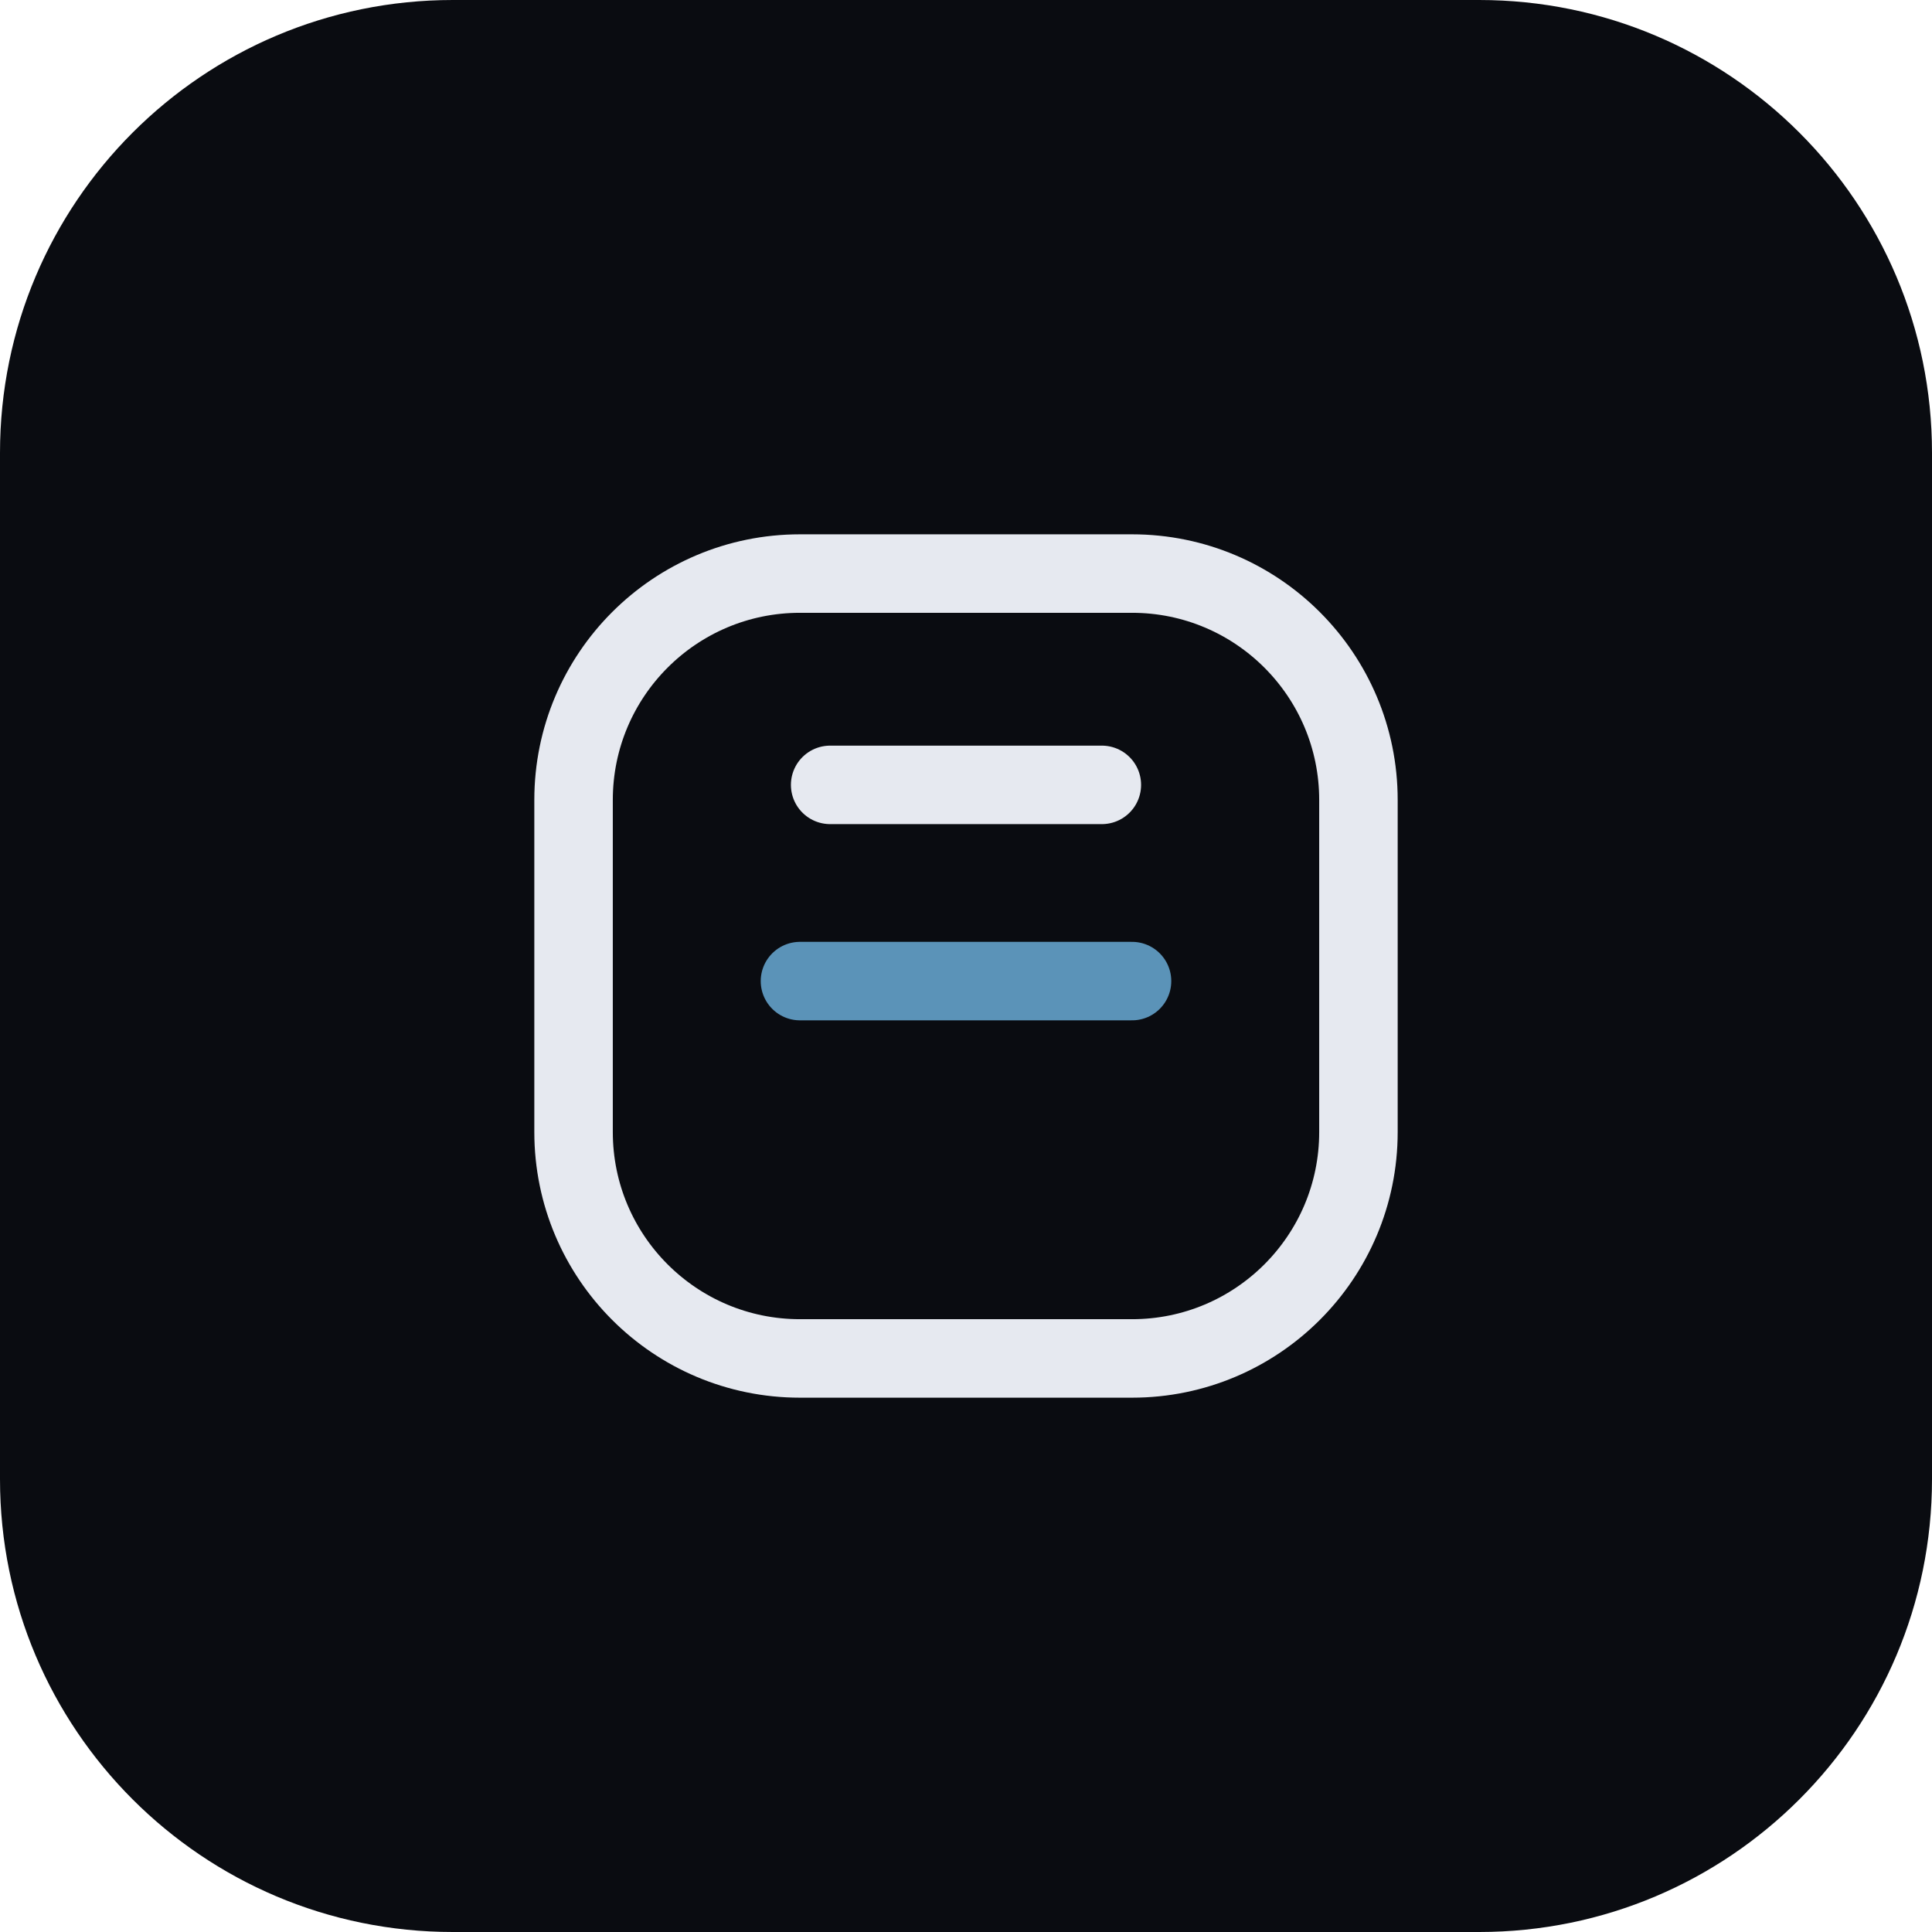
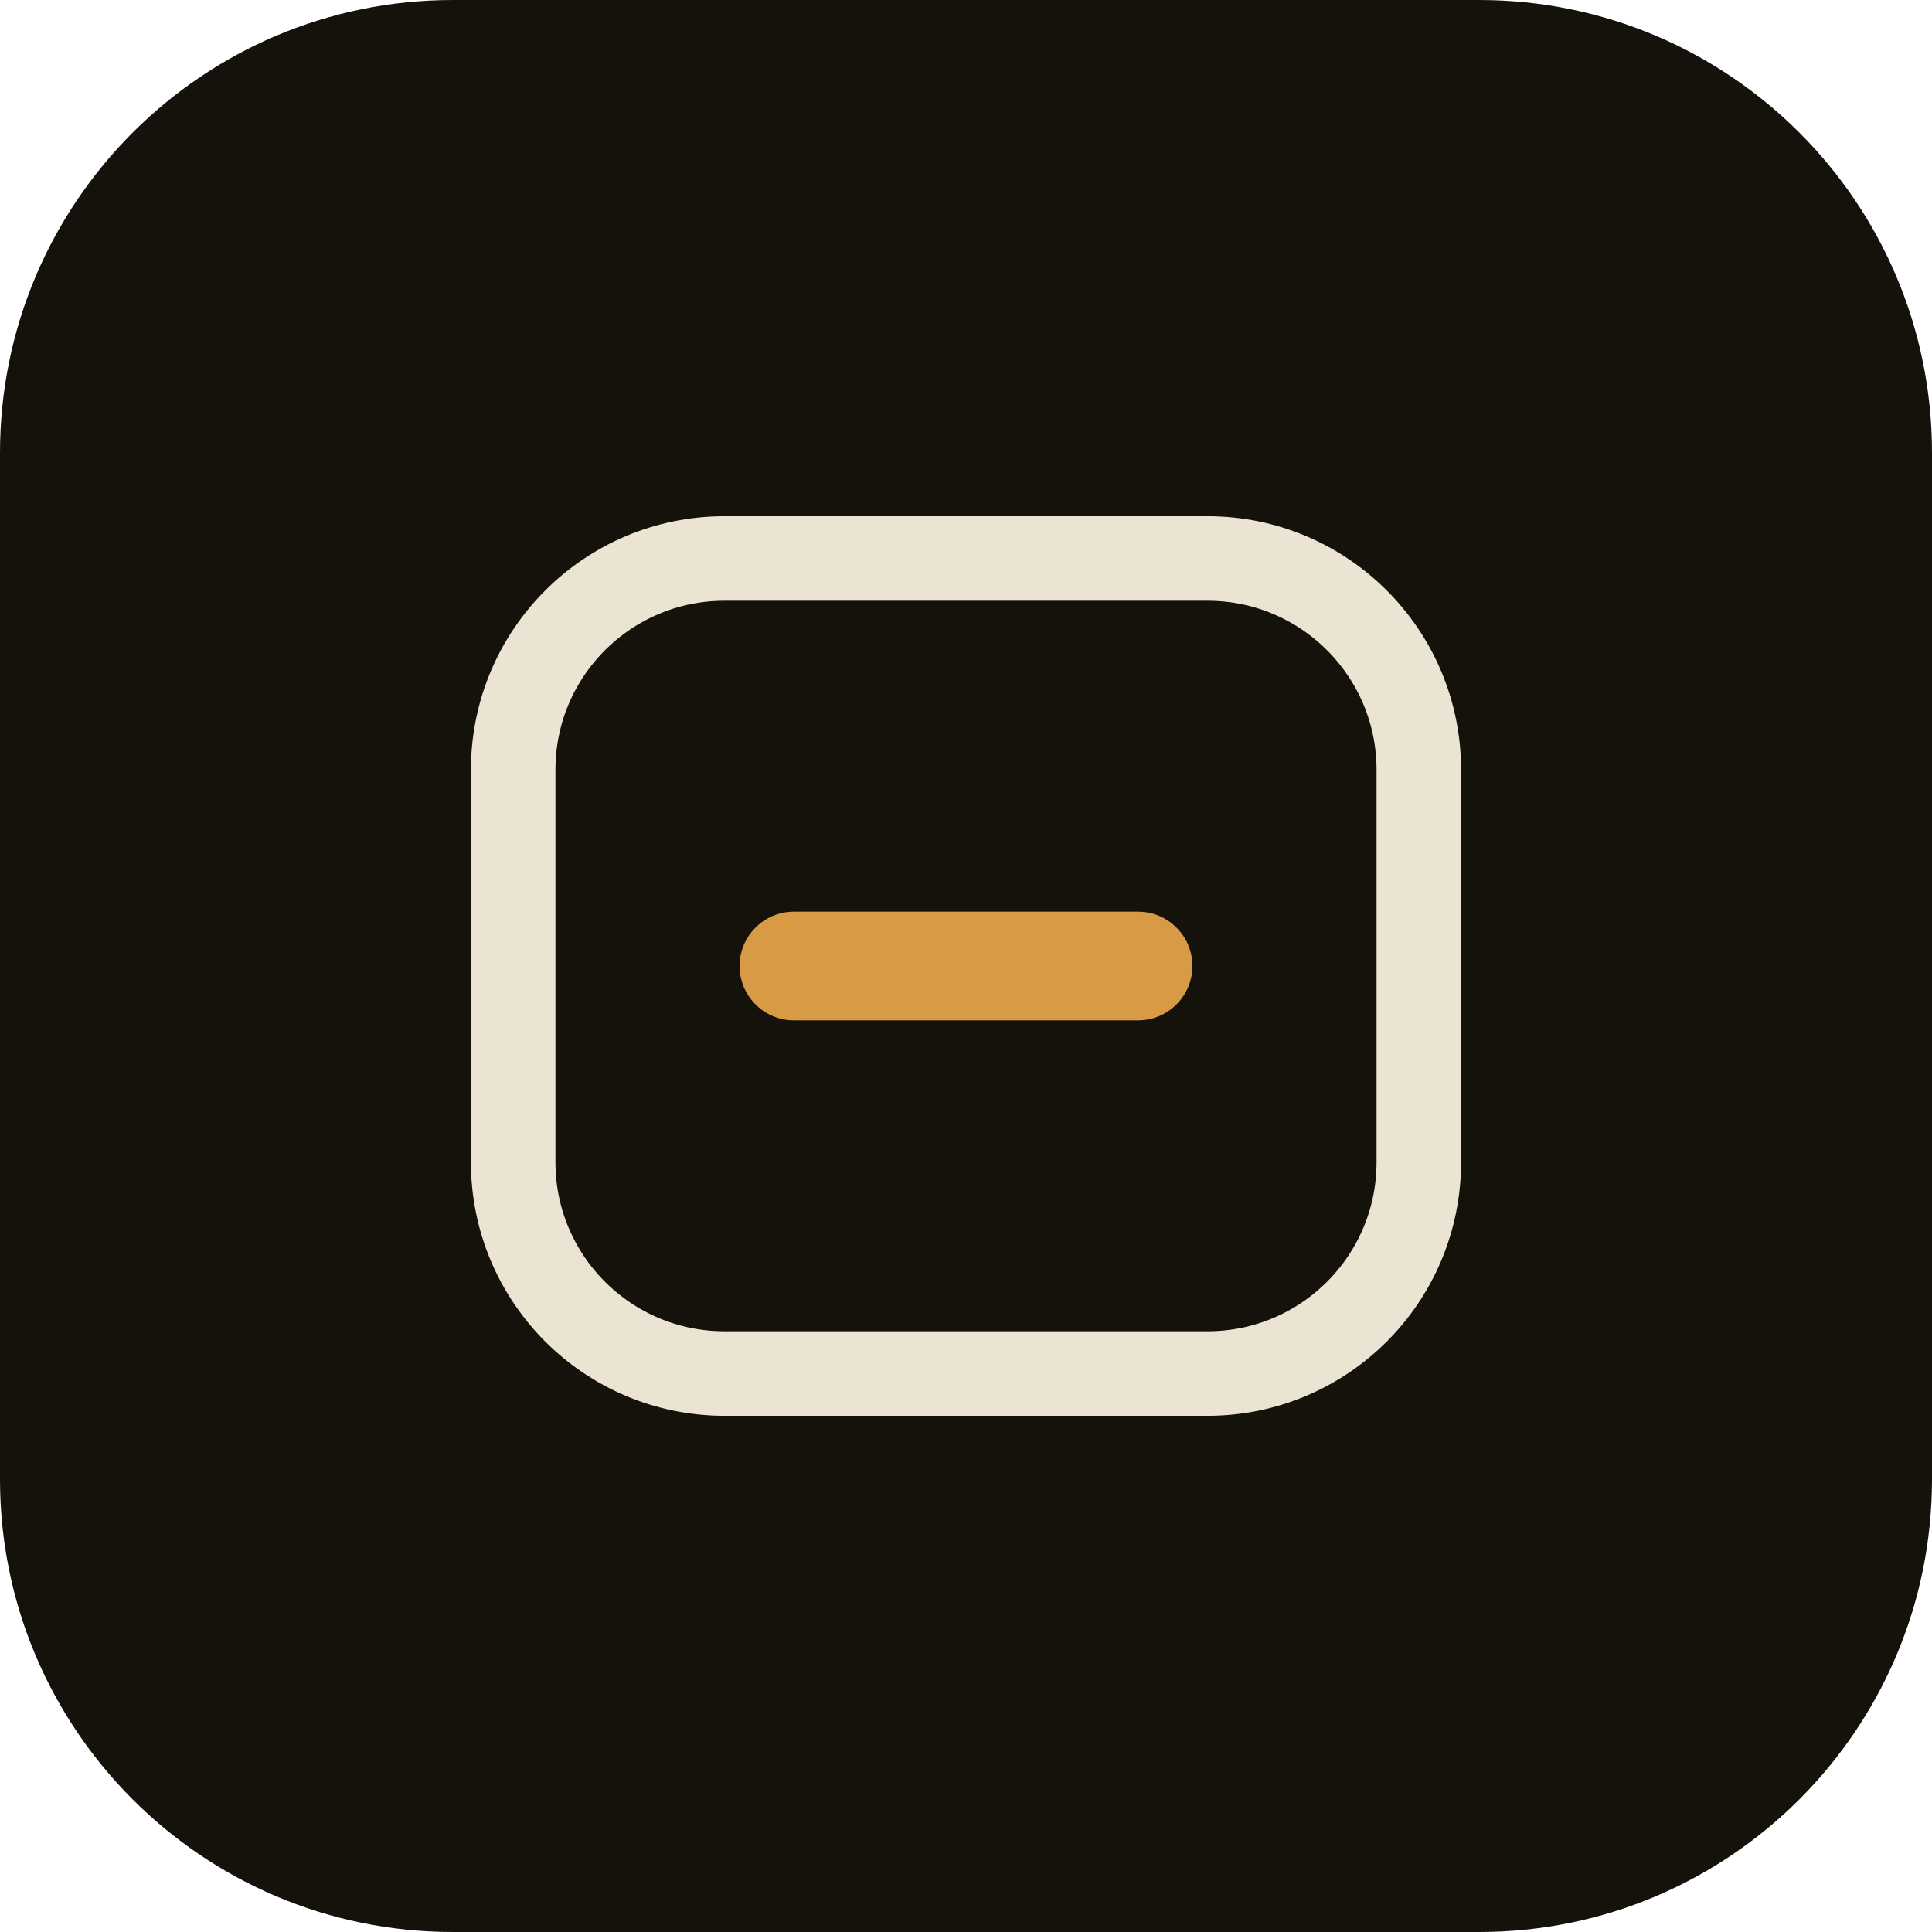
<svg xmlns="http://www.w3.org/2000/svg" viewBox="0 0 64 64">
-   <rect width="64" height="64" rx="15" fill="#0a0c11" />
-   <rect x="19" y="19" width="26" height="26" rx="7.5" fill="none" stroke="#e6e9f0" stroke-width="2.6" />
-   <line x1="27.5" y1="26" x2="36.5" y2="26" stroke="#e6e9f0" stroke-width="2.6" stroke-linecap="round" />
-   <line x1="26.5" y1="32.5" x2="37.5" y2="32.5" stroke="#5b93b8" stroke-width="2.6" stroke-linecap="round" />
+   <rect width="64" height="64" rx="15" fill="#15110b" />
+   <rect x="17" y="18.5" width="30" height="27" rx="7" fill="none" stroke="#ece4d2" stroke-width="2.8" />
+   <rect x="24.5" y="30.2" width="15" height="3.6" rx="1.8" fill="#d99a45" />
</svg>
